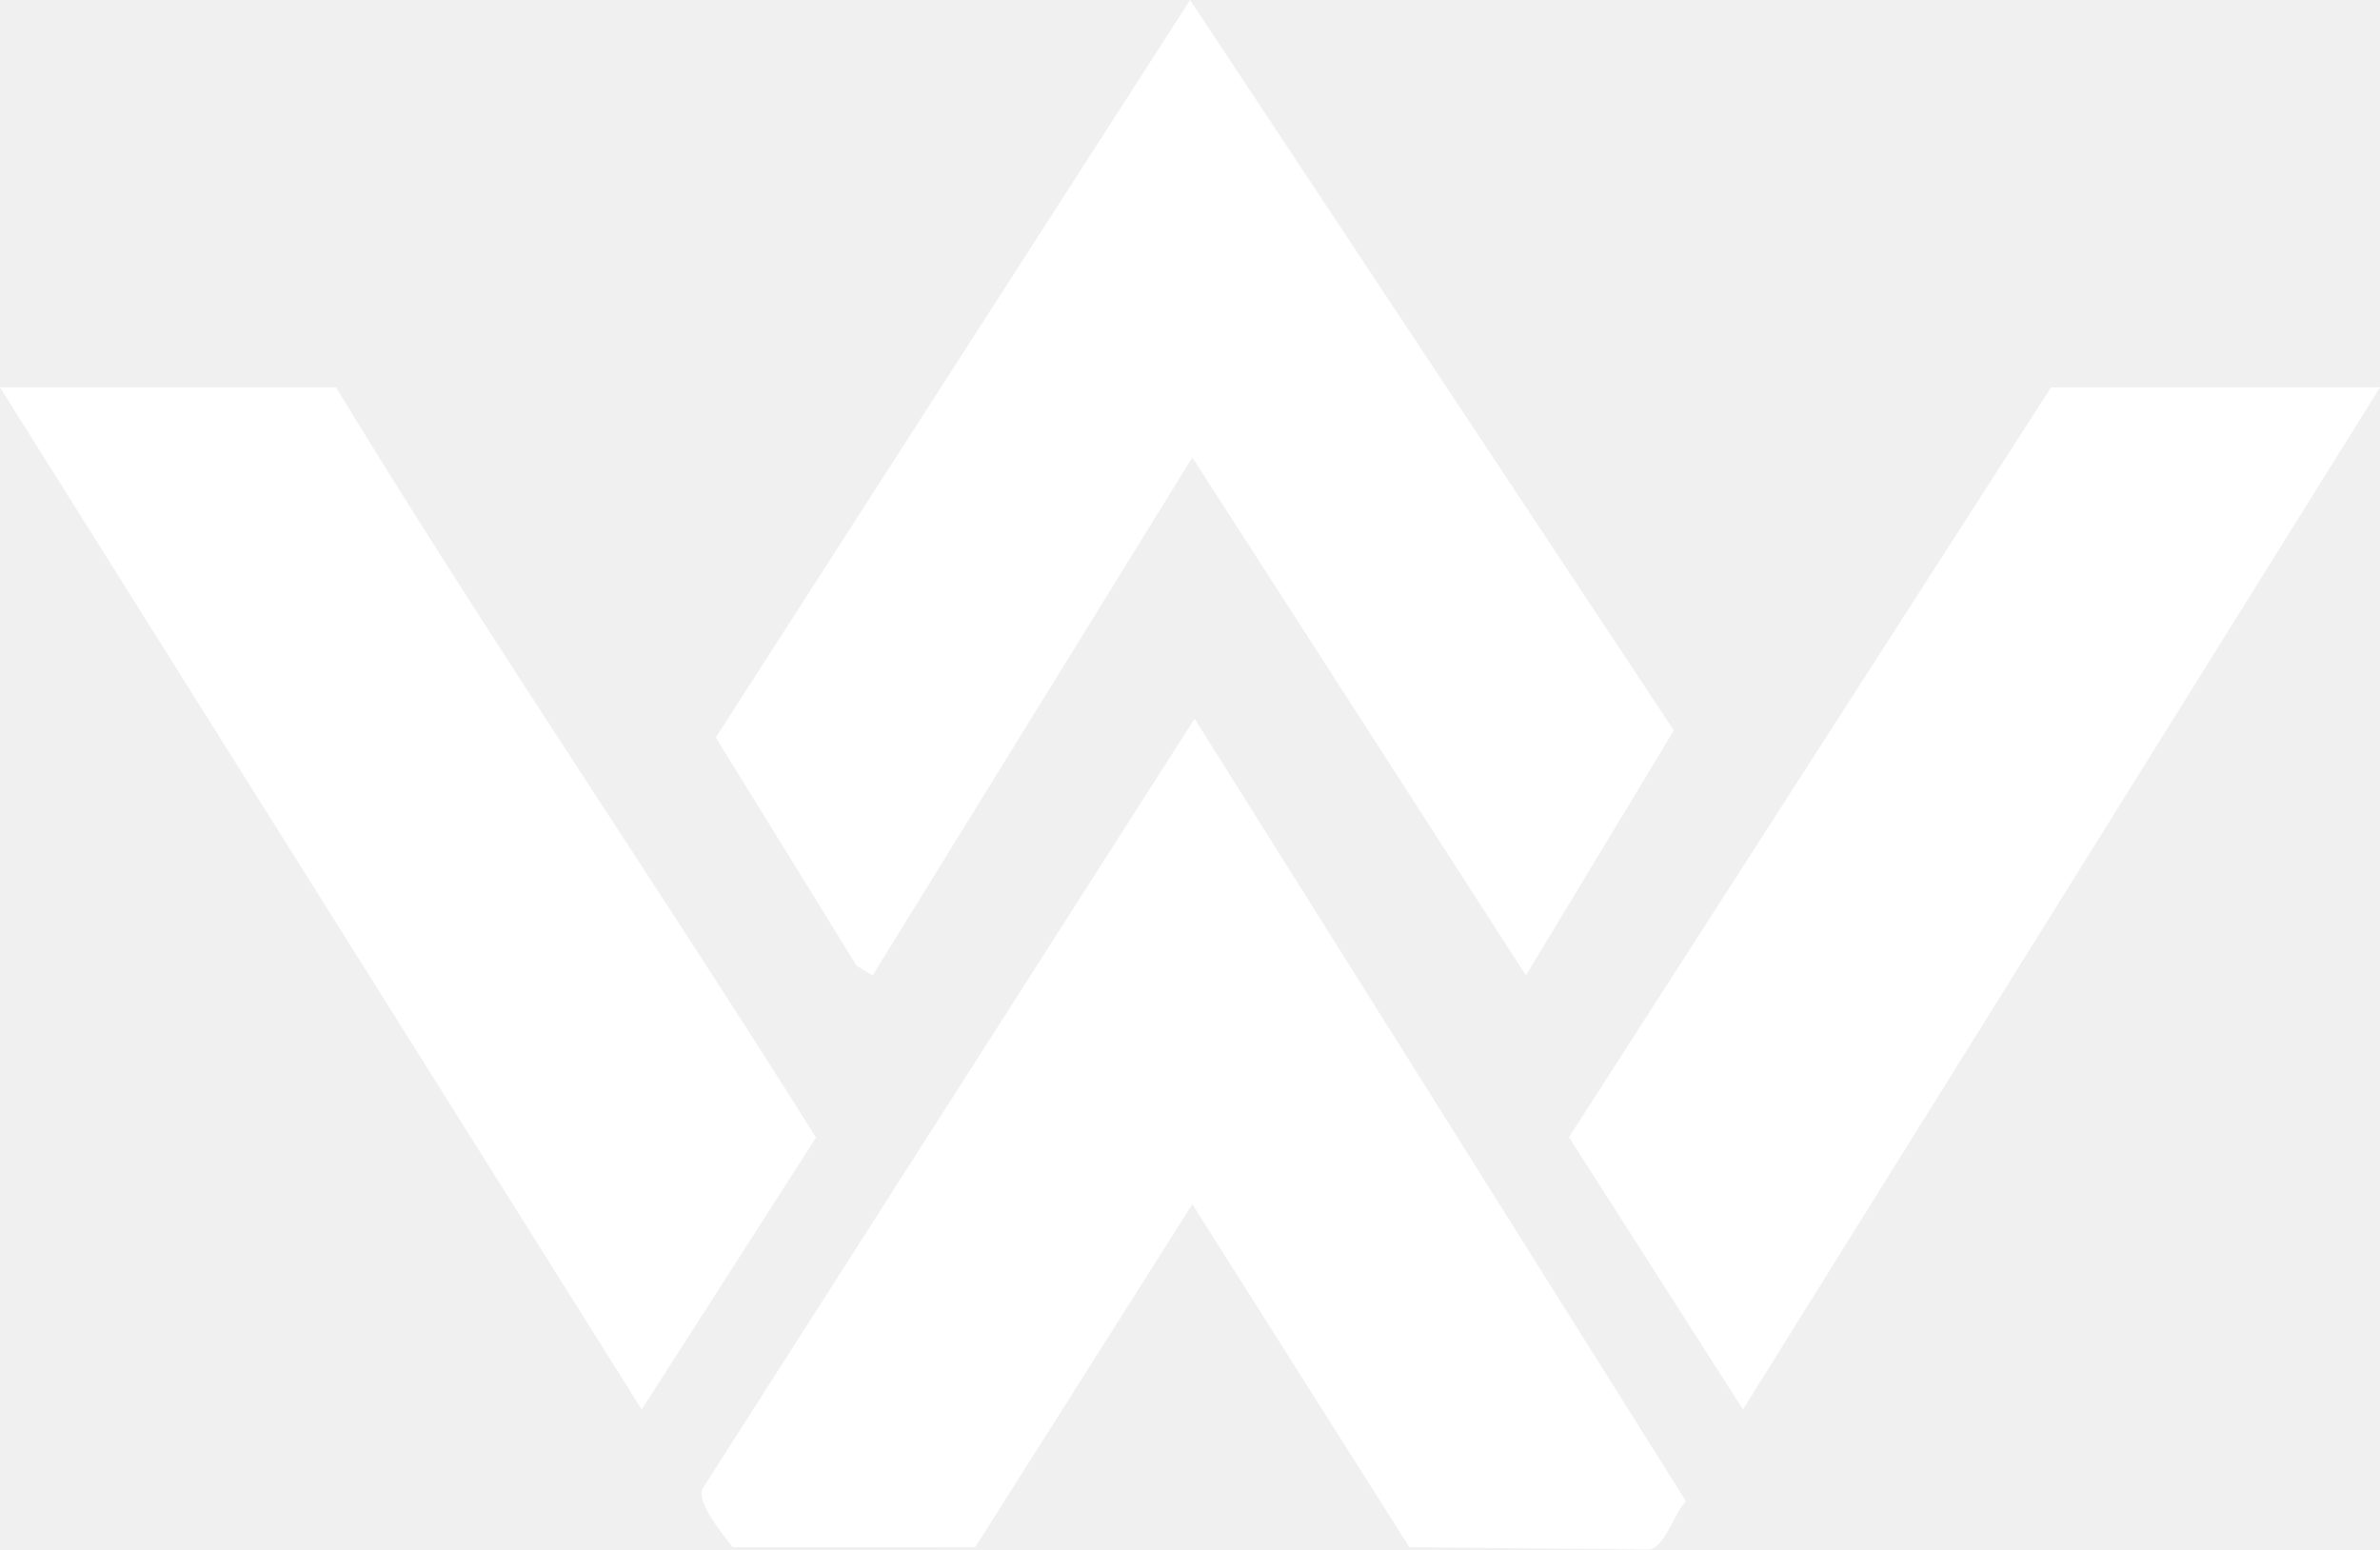
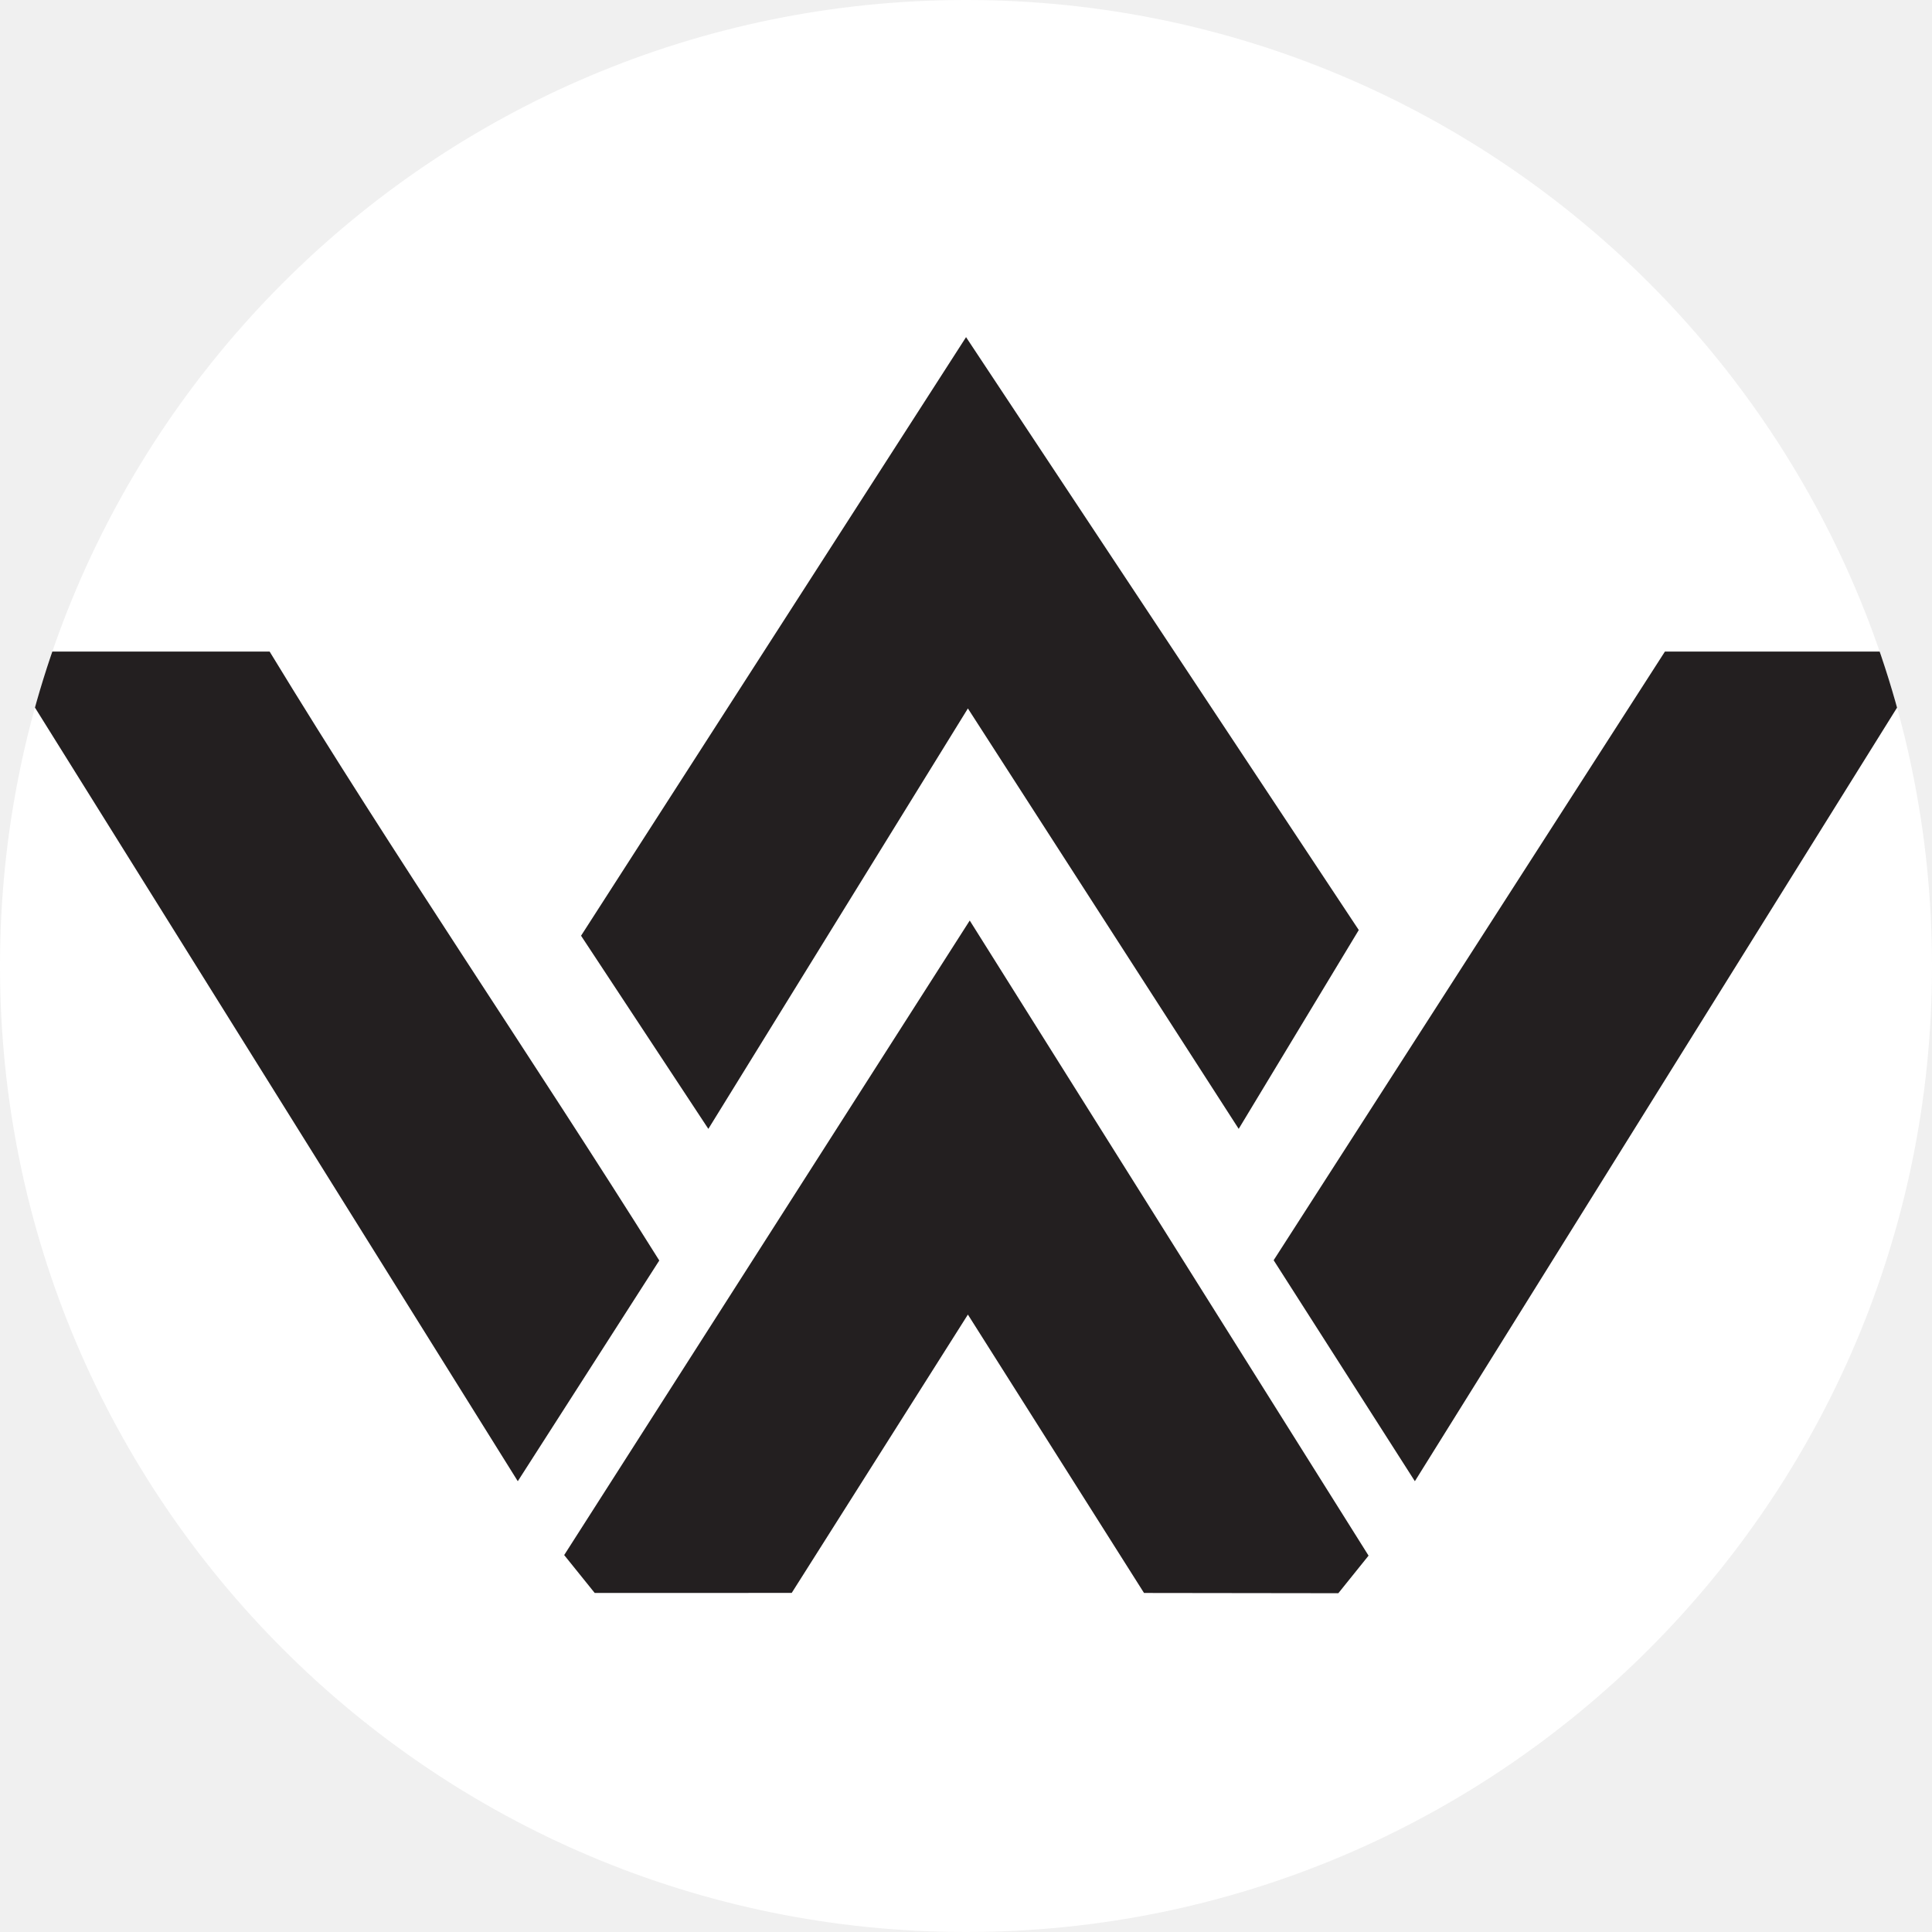
- <svg xmlns="http://www.w3.org/2000/svg" id="Layer_1" data-name="Layer 1" viewBox="0 0 1143 744.08" width="1143" height="744.08">
-   <defs>
-     <style>
-       .cls-1 {
-         fill: #fff;
+ <svg xmlns="http://www.w3.org/2000/svg" version="1.1" width="1000" height="1000">
+   <g clip-path="url(#SvgjsClipPath1237)">
+     <rect width="1000" height="1000" fill="#ffffff" />
+     <g transform="matrix(0.8748906,0,0,0.8748906,0,174.5057)">
+       <svg version="1.1" id="Layer_1" viewBox="0 0 1143 744.08" width="1143" height="744.08">
+         <defs>
+           <style>
+       .st0 {
+         fill: #231f20;
      }
    </style>
-   </defs>
-   <polygon class="cls-1" points="732.83 468.39 572.62 219.67 419.07 468.4 411.4 463.78 343.76 354.13 571.53 0 803.87 350.76 732.83 468.39" />
-   <path class="cls-1" d="M573.71,345.14l235.95,375.74c-5.47,5.52-9.98,21.79-17.39,23.2l-115.45-1.12-104.2-164.7-104.23,164.67-116.55.03c-4.53-5.95-17.19-21.06-14.58-27.87l236.44-369.95Z" />
-   <path class="cls-1" d="M161.36,186.01c74.11,121.77,154.78,239.48,230.53,360.26l-83.71,130.58L0,186.01h161.36Z" />
-   <polygon class="cls-1" points="1143 186.01 837.06 676.85 753.51 546.11 985 186.01 1143 186.01" />
-   <style>@media (prefers-color-scheme: light) { :root { filter: contrast(1) brightness(0.1); } }
- </style>
+           <clipPath id="SvgjsClipPath1237">
+             <rect width="1000" height="1000" x="0" y="0" rx="500" ry="500" />
+           </clipPath>
+         </defs>
+         <polygon class="st0" points="732.83 468.39 572.62 219.67 419.07 468.4 343.76 354.13 571.53 0 803.87 350.76 732.83 468.39" />
+         <path class="st0" d="M573.71,345.14c78.65,125.25,157.3,250.49,235.95,375.74-5.96,7.41-11.92,14.82-17.88,22.23-38.32-.05-76.64-.1-114.96-.15l-104.2-164.7-104.23,164.67-116.55.03c-6.02-7.47-12.04-14.95-18.06-22.42,79.98-125.13,159.95-250.26,239.93-375.4Z" />
+         <path class="st0" d="M159.51,186.01c74.11,121.77,154.78,239.48,230.53,360.26-27.9,43.53-55.81,87.05-83.71,130.58L0,186.01h159.51Z" />
+         <polygon class="st0" points="1143 186.01 837.06 676.85 753.51 546.11 985 186.01 1143 186.01" />
+       </svg>
+     </g>
+   </g>
</svg>
